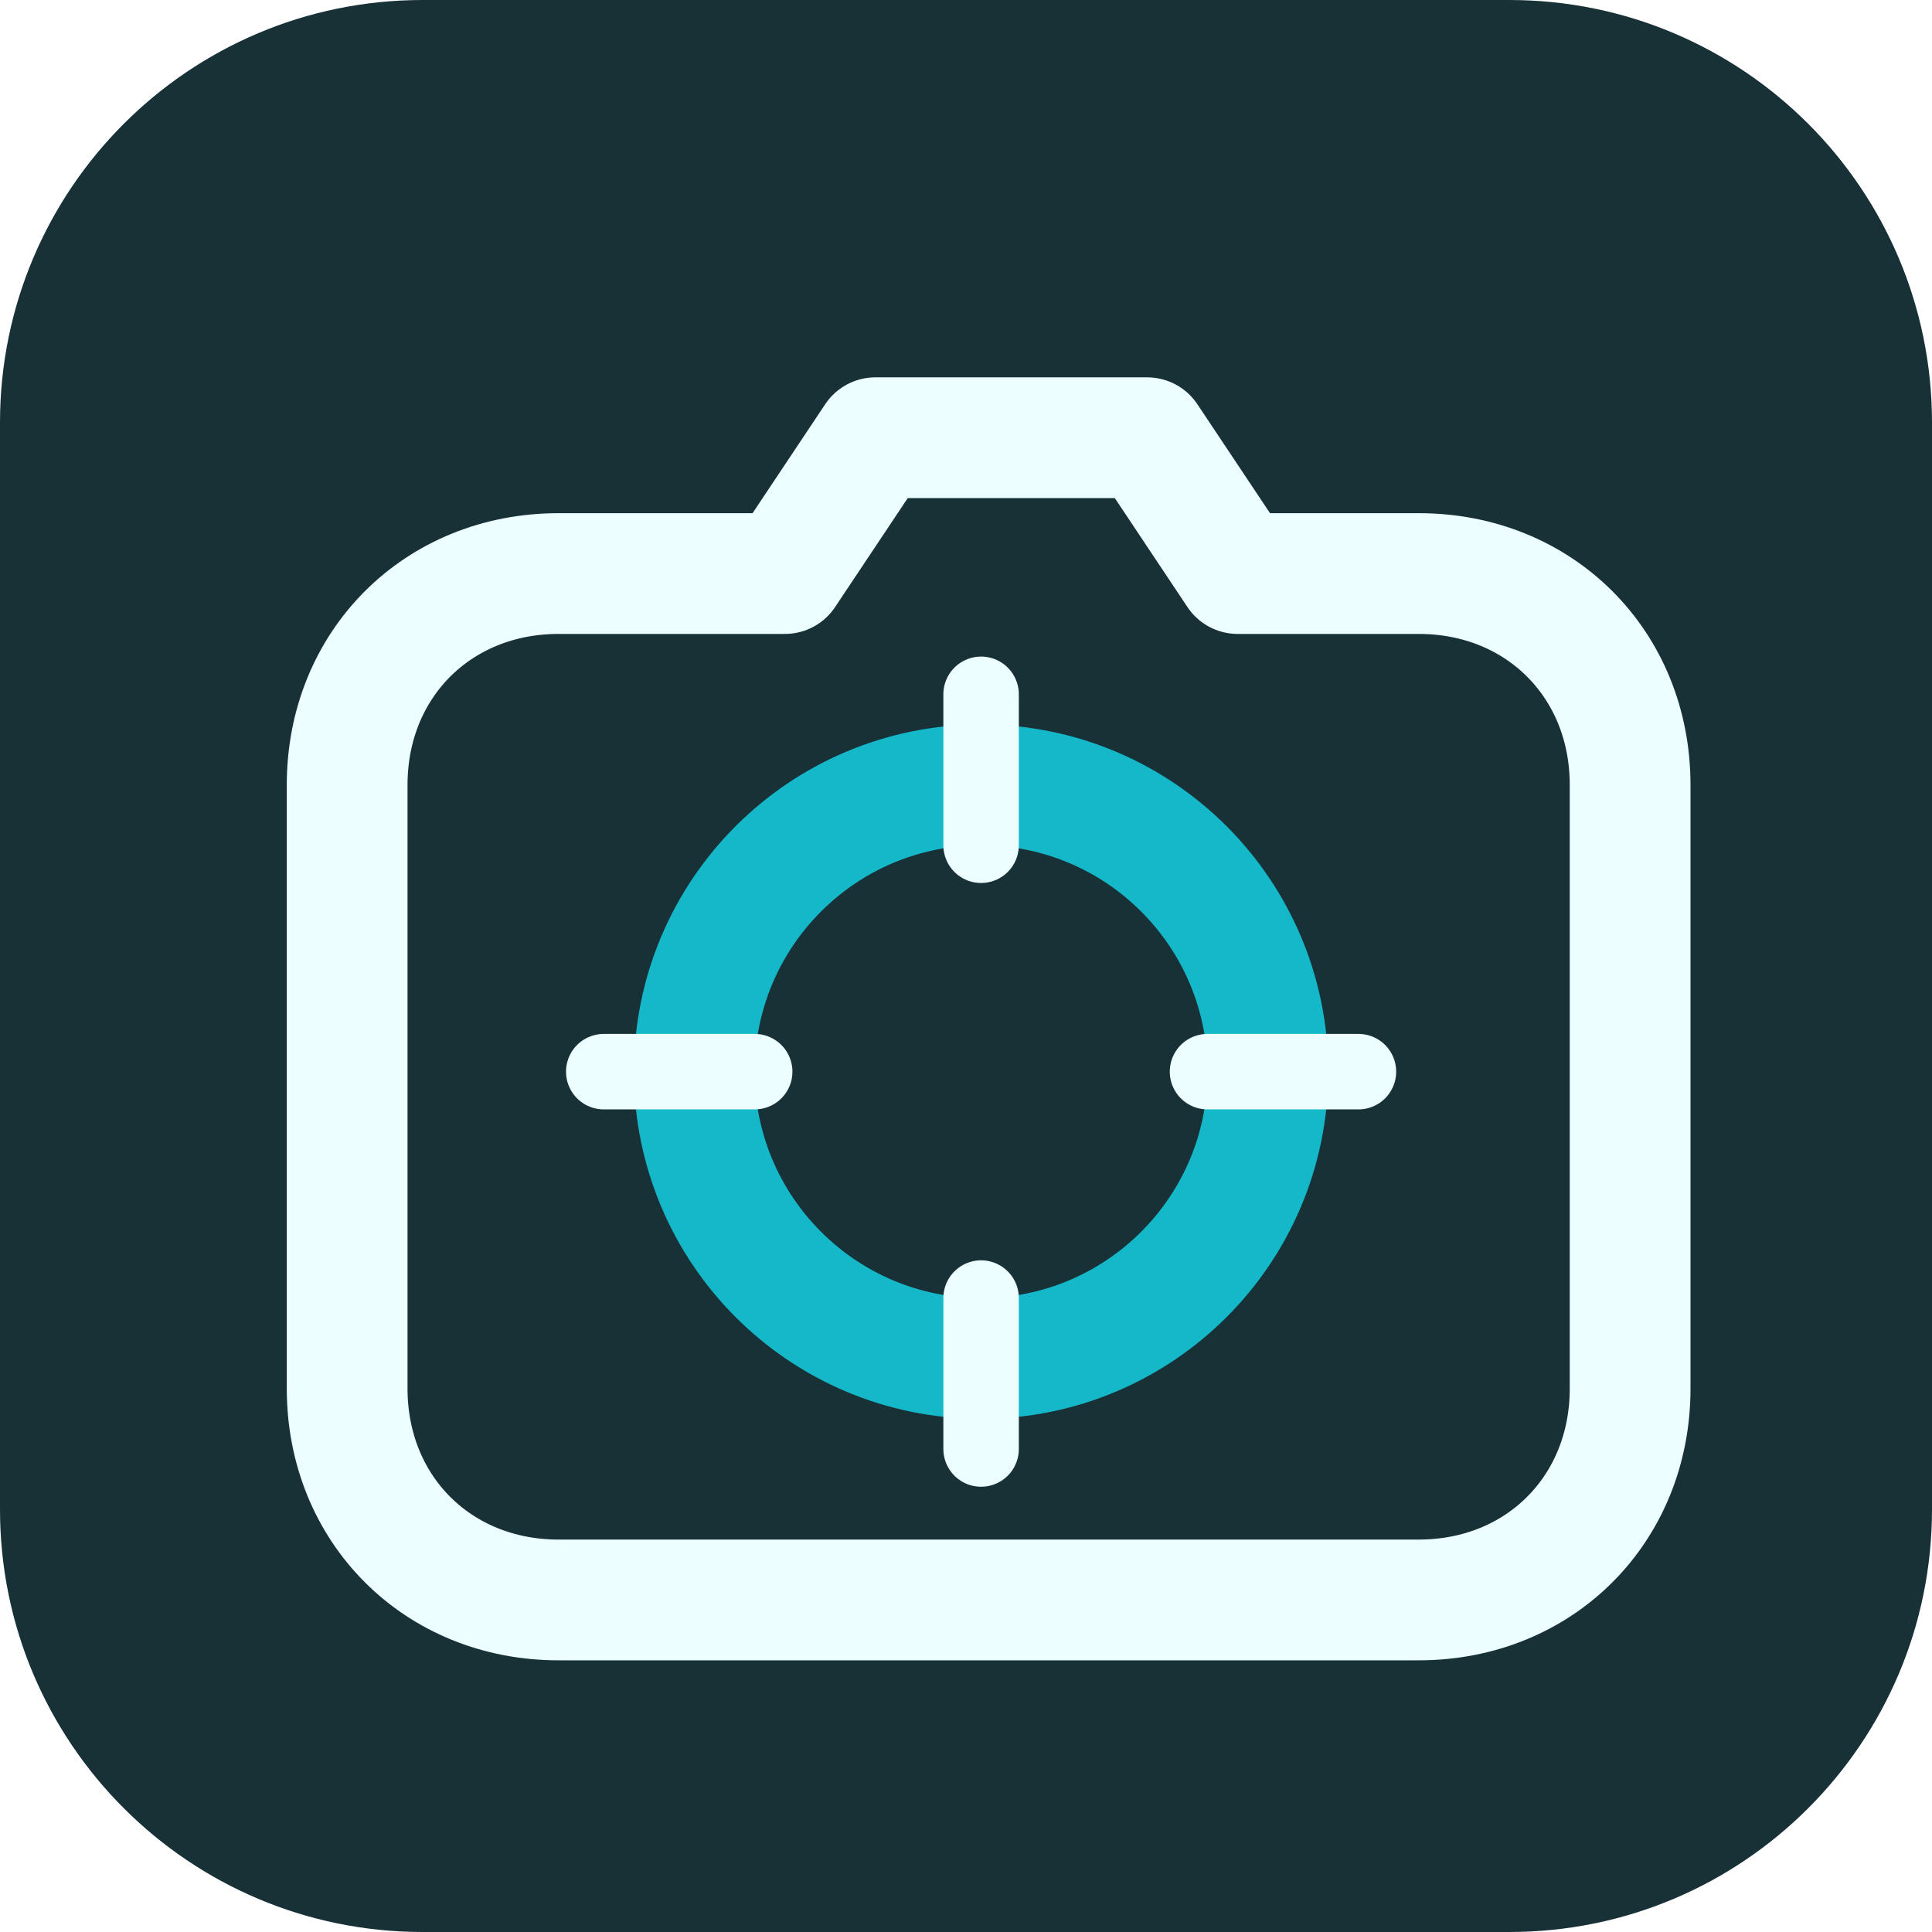
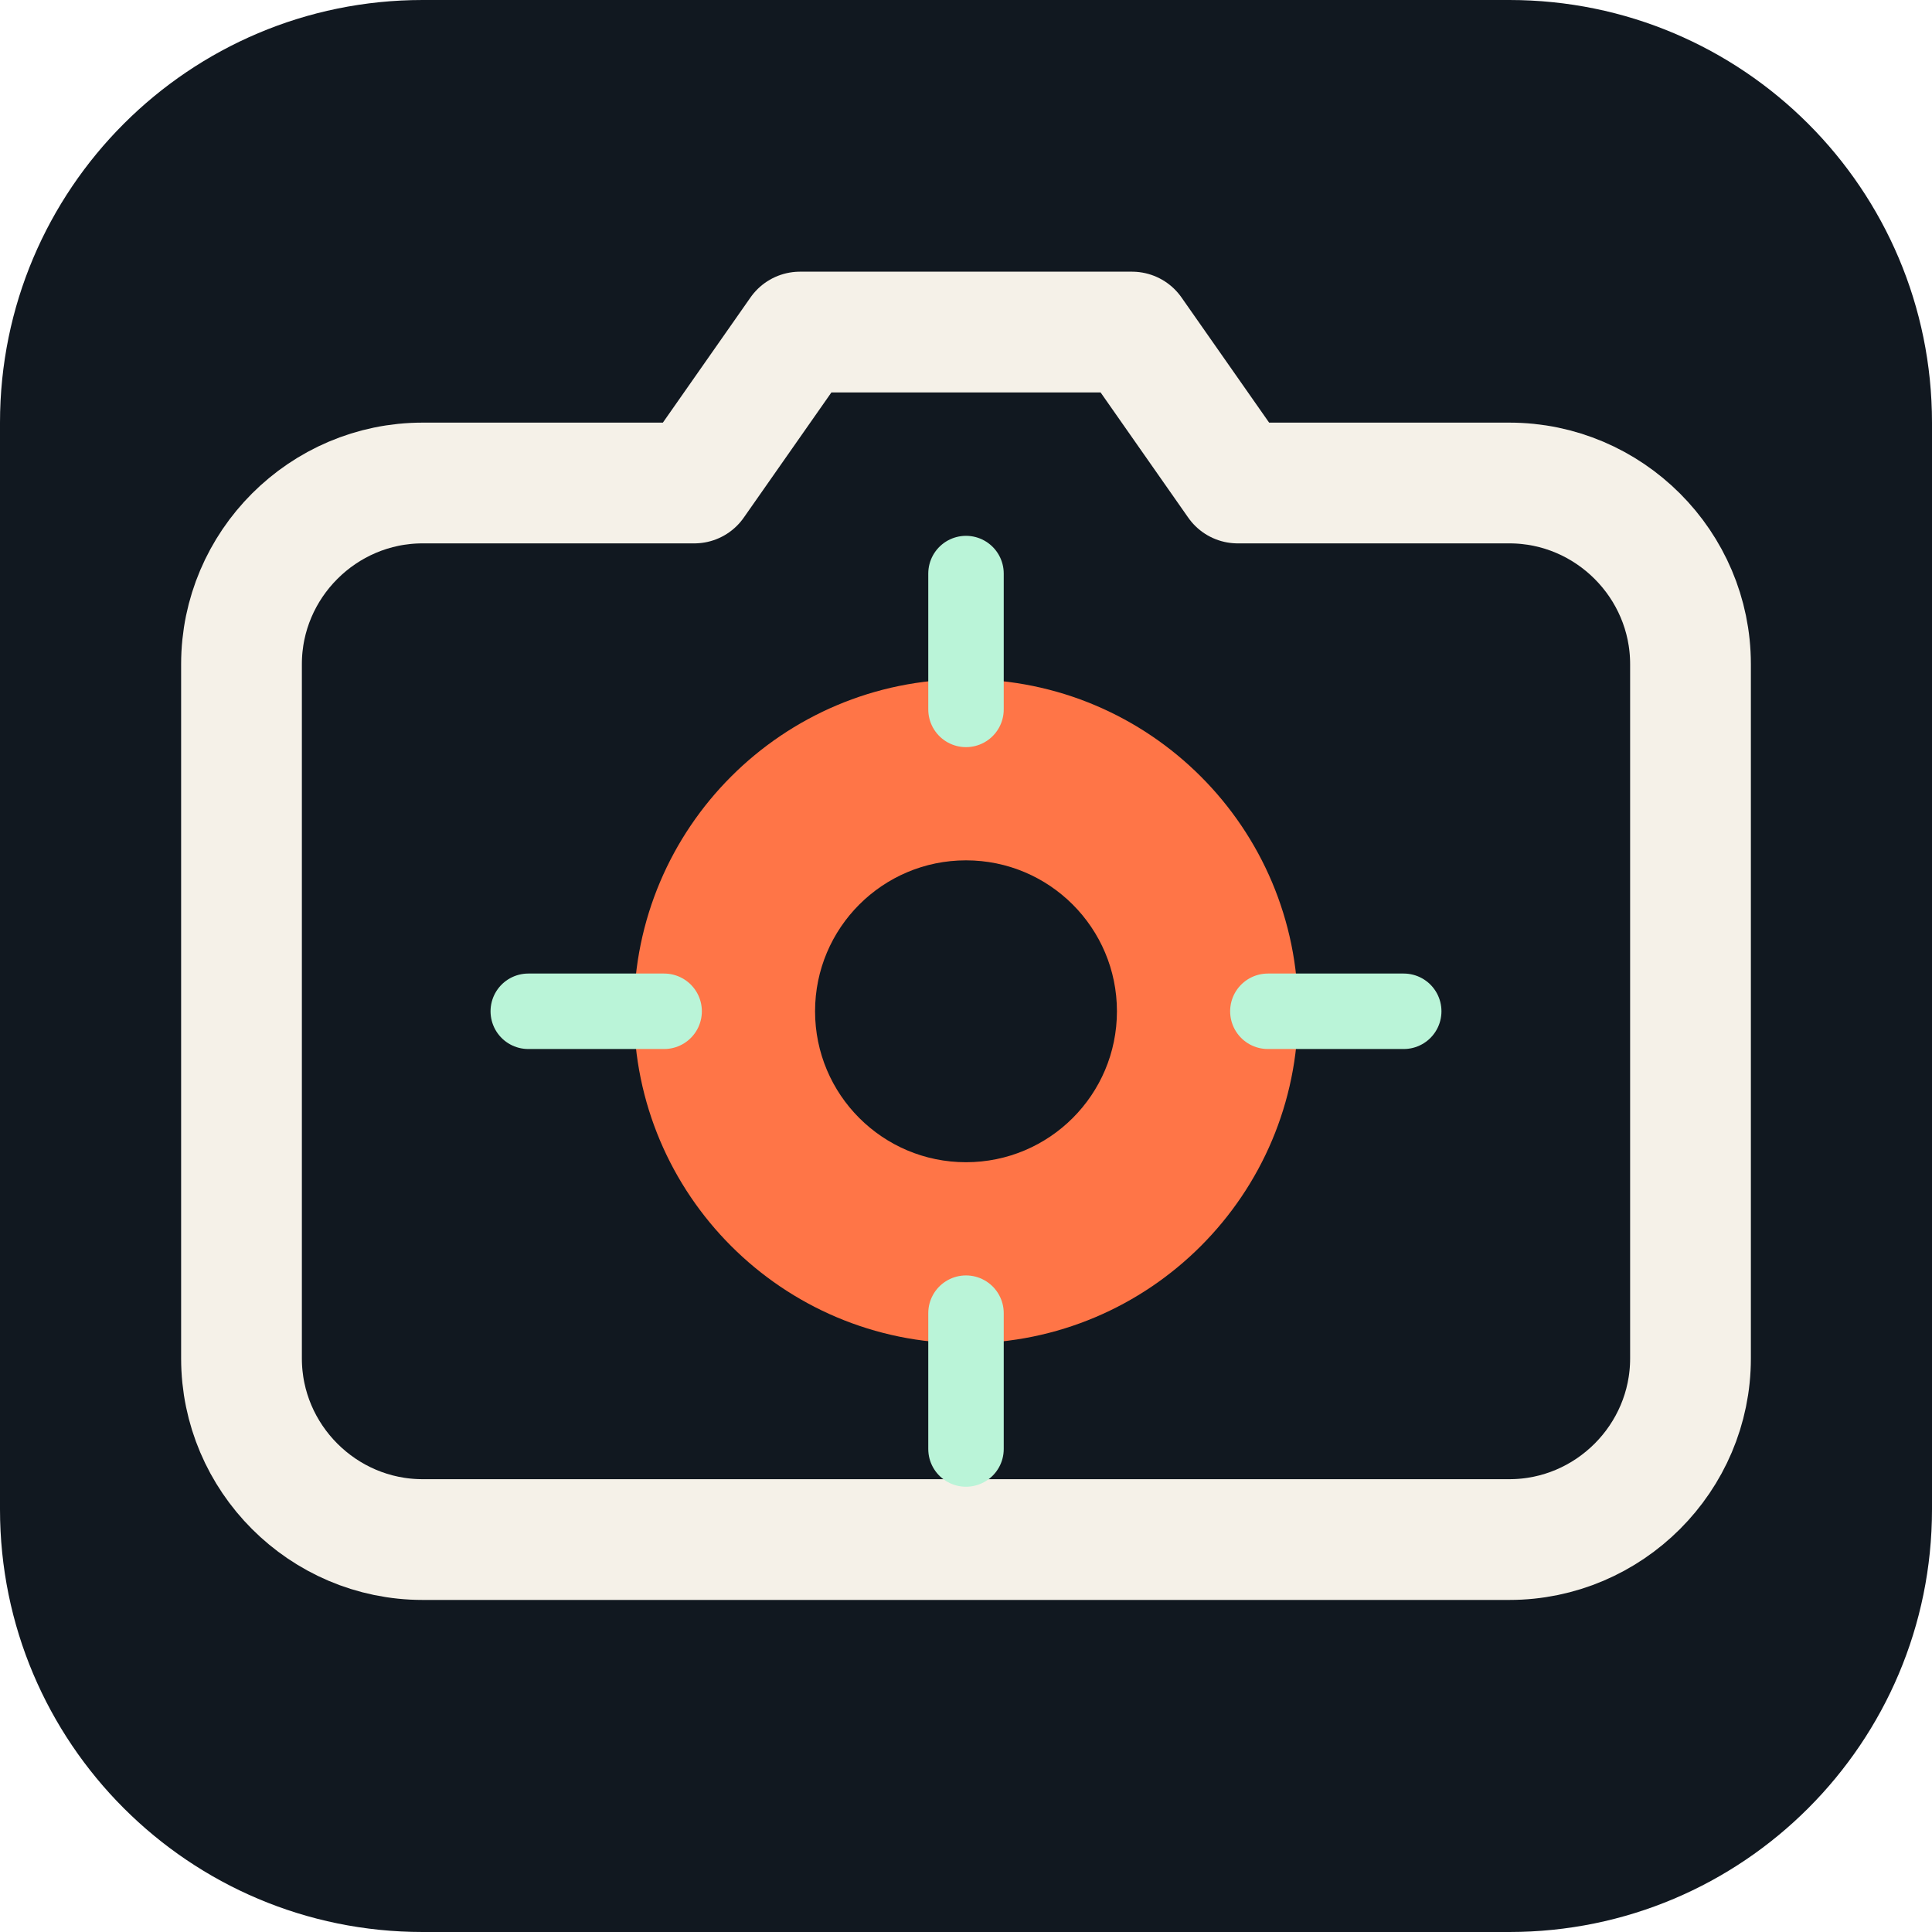
<svg xmlns="http://www.w3.org/2000/svg" viewBox="0 0 128 128">
-   <rect width="128" height="128" rx="28" fill="#173137" />
-   <path d="M37 38h15l6-9h18l6 9h12c8 0 14 6 14 14v40c0 8-6 14-14 14H37c-8 0-14-6-14-14V52c0-8 6-14 14-14Z" fill="none" stroke="#ecfeff" stroke-width="8" stroke-linejoin="round" />
-   <circle cx="65" cy="71" r="19" fill="none" stroke="#14b8c8" stroke-width="8" />
-   <path d="M65 46v10M65 86v10M40 71h10M80 71h10" stroke="#ecfeff" stroke-width="5" stroke-linecap="round" />
+   <rect width="128" height="128" rx="28" fill="#111820" />
+   <path d="M28 32h18l7-10h22l7 10h18c6.6 0 12 5.4 12 12v46c0 6.6-5.4 12-12 12H28c-6.6 0-12-5.4-12-12V44c0-6.6 5.4-12 12-12Z" fill="none" stroke="#f5f1e8" stroke-width="8" stroke-linejoin="round" />
+   <circle cx="64" cy="67" r="22" fill="#ff7547" />
+   <circle cx="64" cy="67" r="10" fill="#111820" />
+   <path d="M64 38v9M64 87v9M35 67h9M84 67h9" stroke="#baf4d8" stroke-width="5" stroke-linecap="round" />
</svg>
